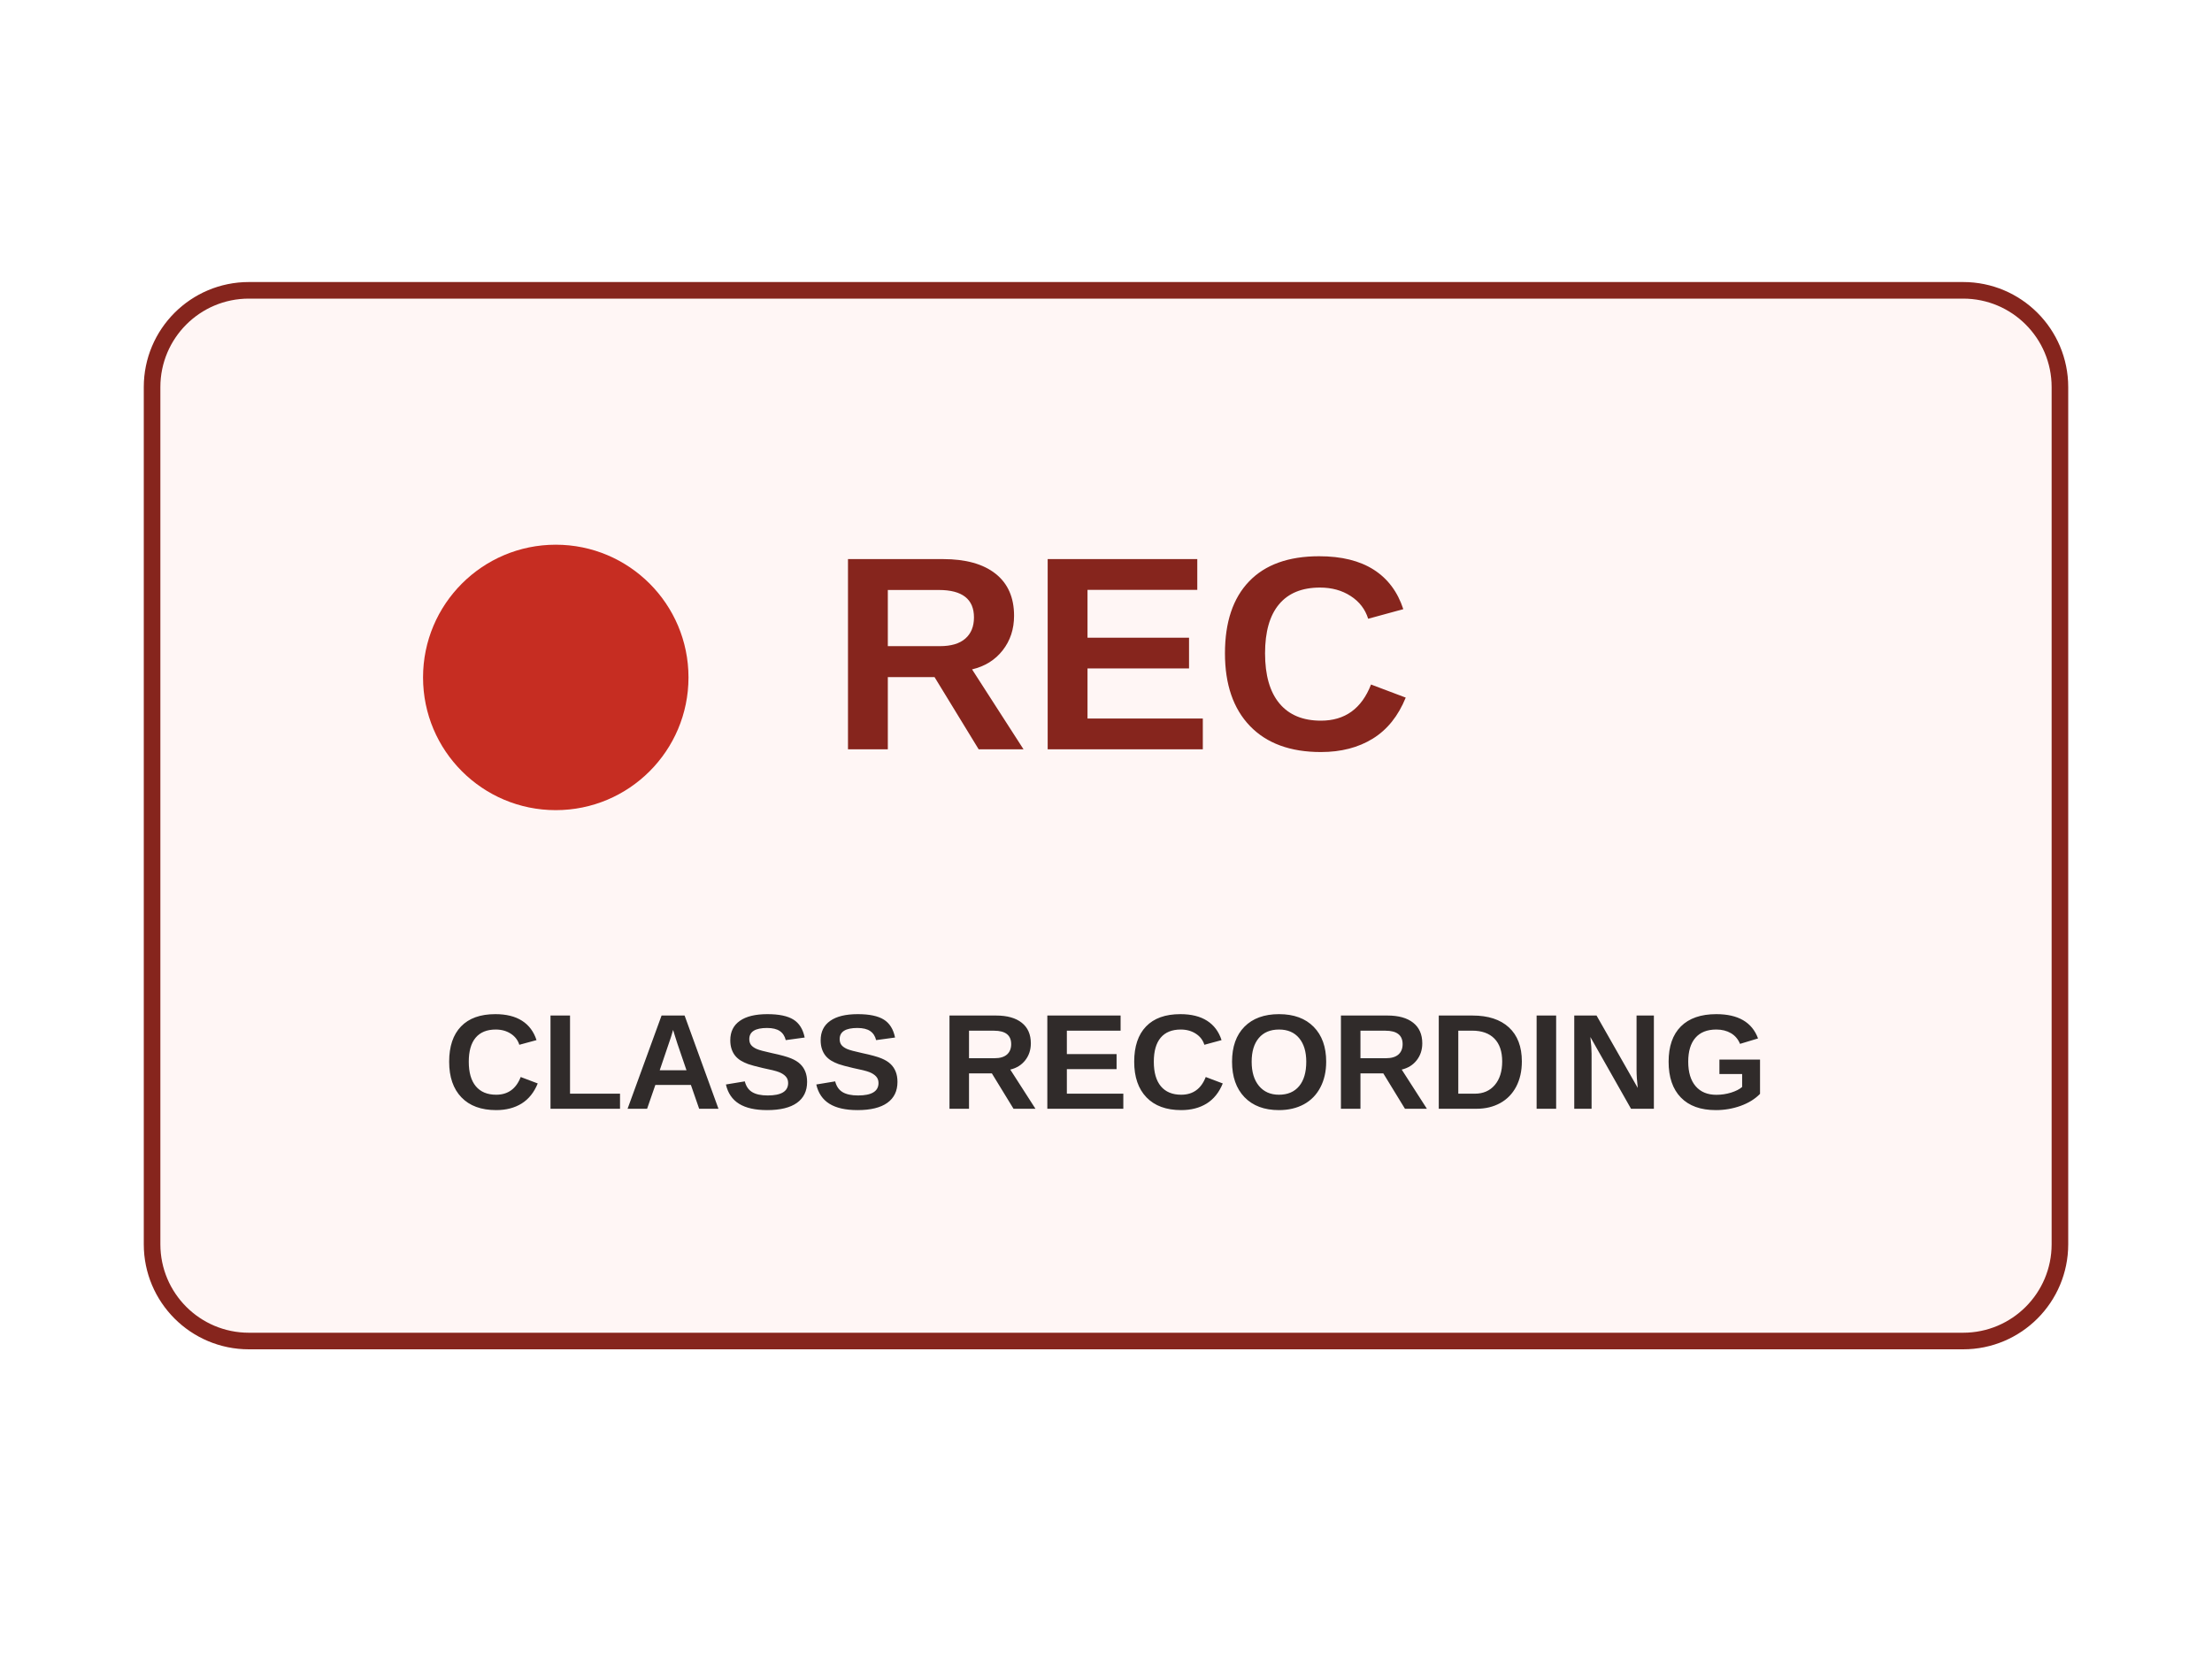
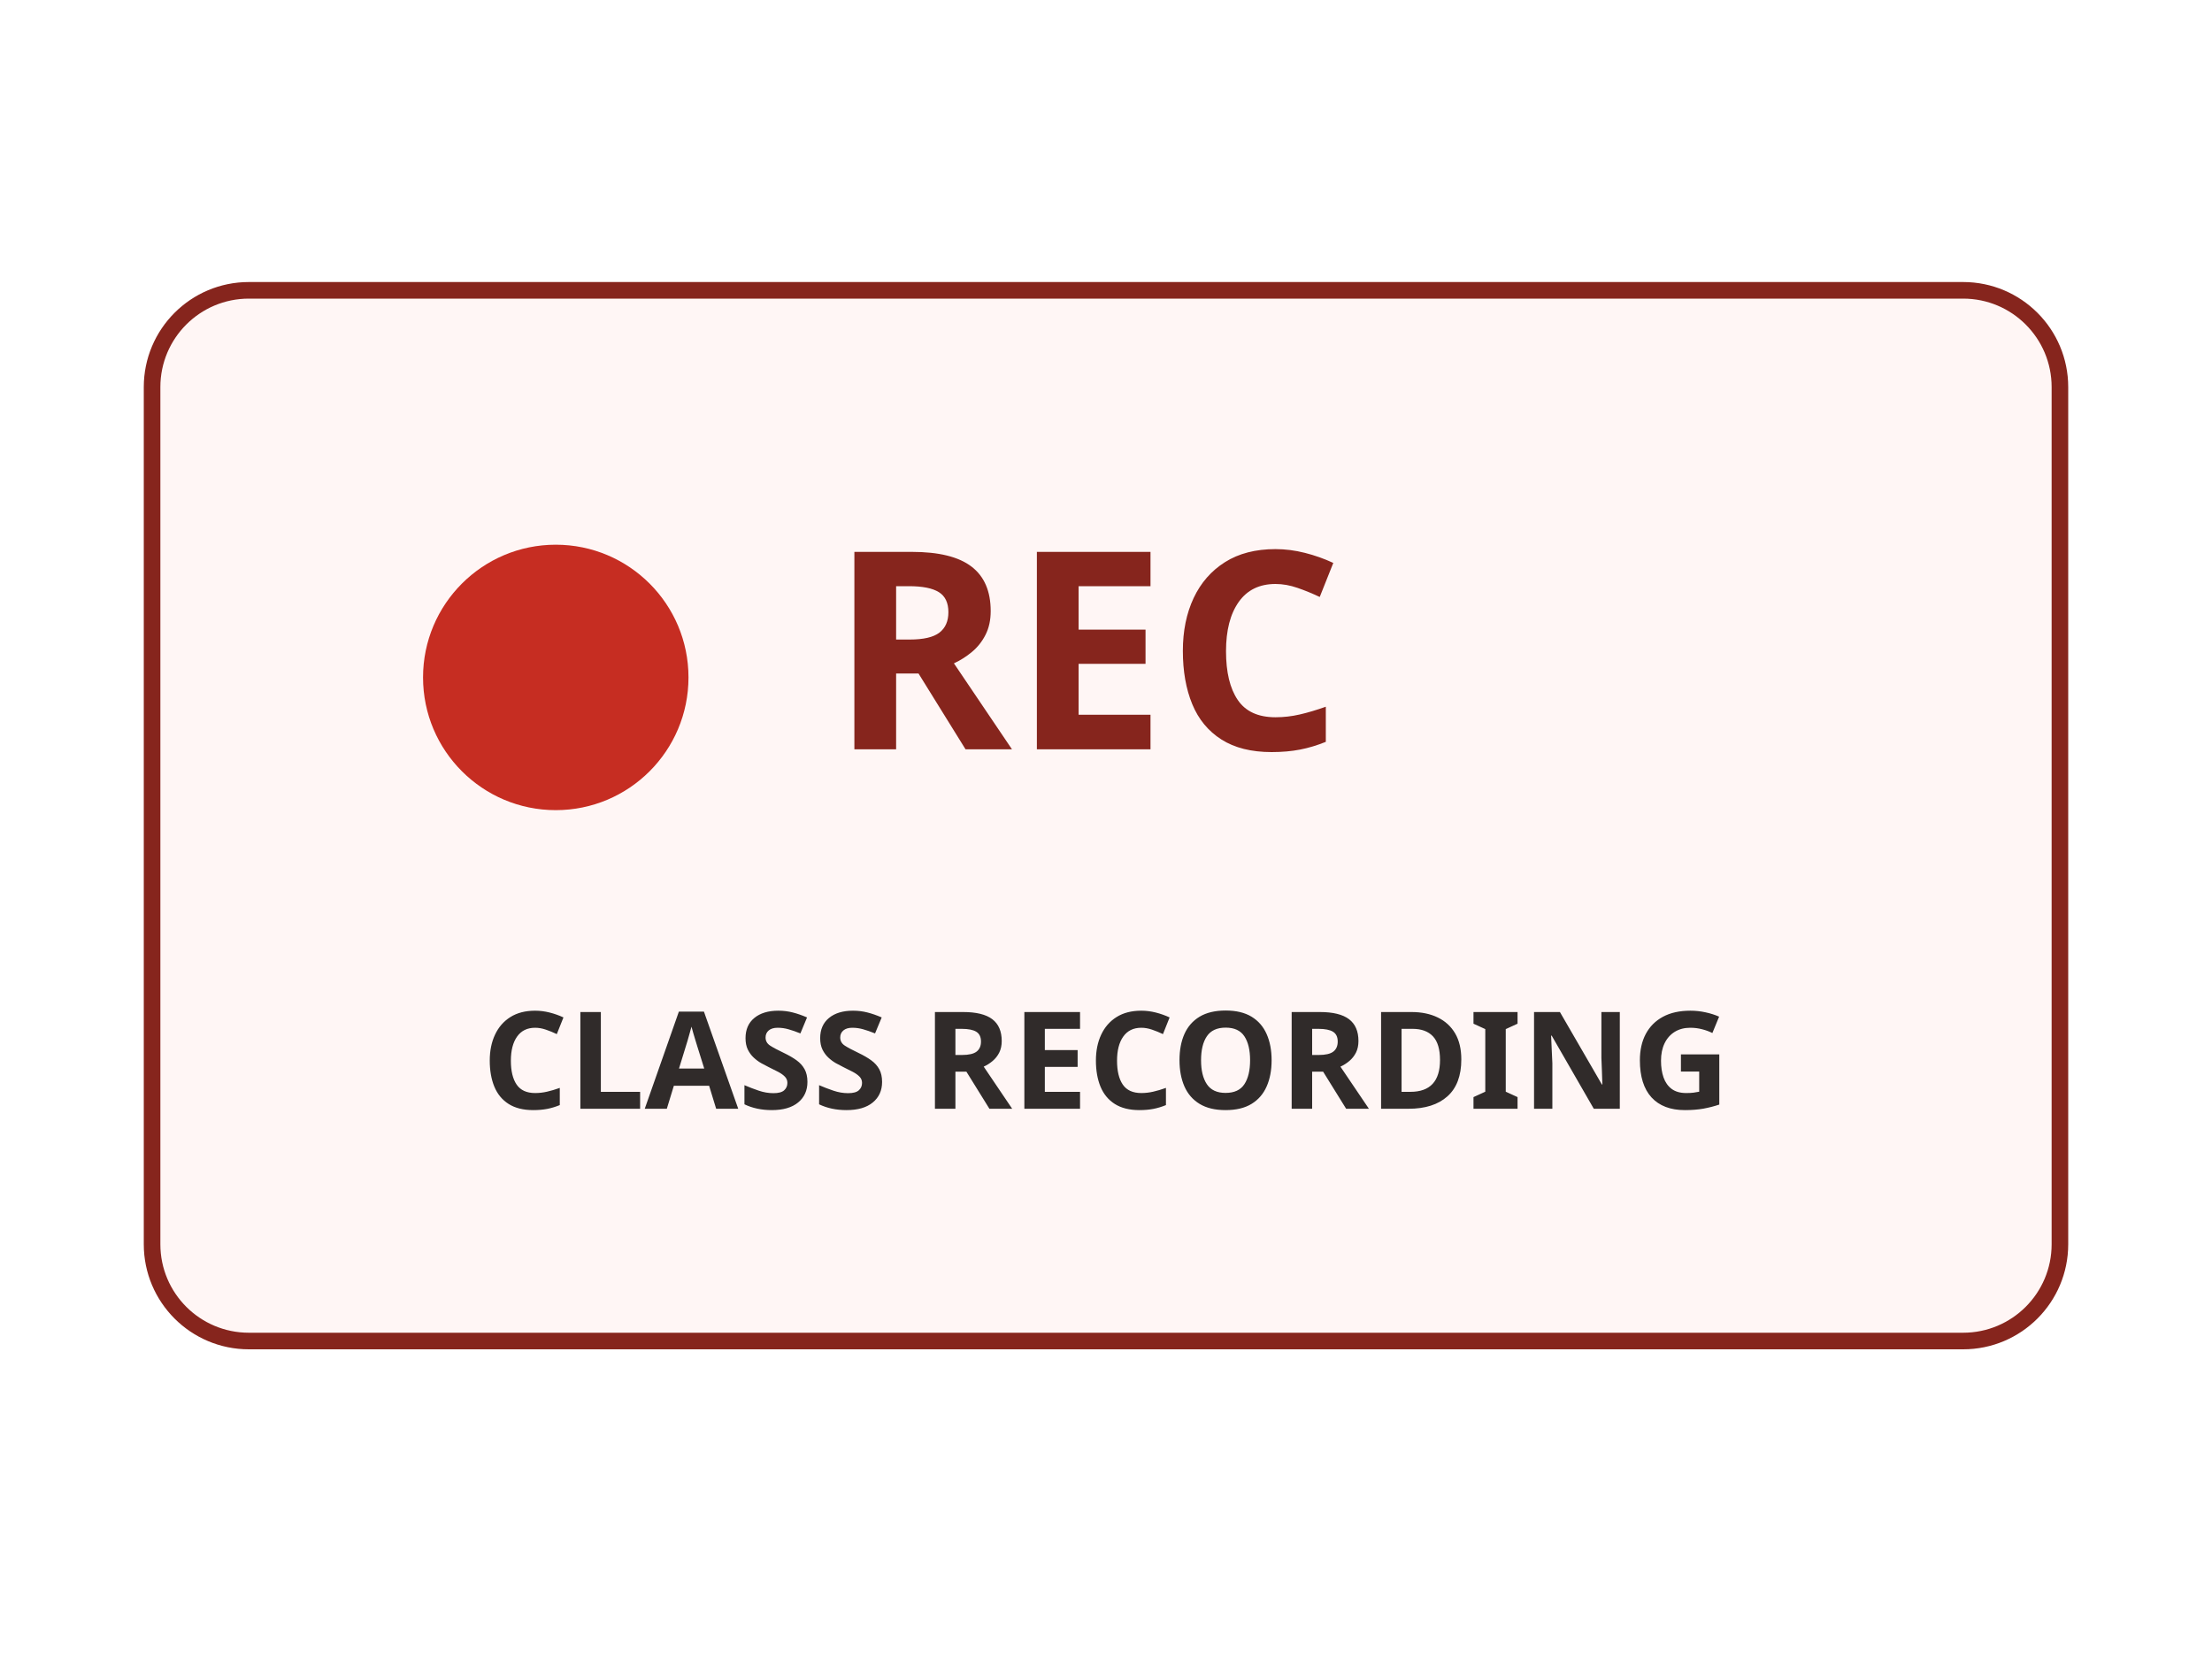
<svg xmlns="http://www.w3.org/2000/svg" width="800" height="600" viewBox="0 0 800 600" role="img" aria-labelledby="title desc">
  <rect id="frame" x="55" y="105" width="690" height="380" rx="35" fill="#FFF6F5" stroke="#86251D" stroke-width="6" />
  <circle id="record-dot" cx="201" cy="245" r="48" fill="#C62D22" />
-   <text id="rec-label" x="300" y="271" fill="#86251D" font-family="Arial, sans-serif" font-size="100" font-weight="bold">REC</text>
-   <text id="class-label" x="400" y="401" fill="#302B2A" text-anchor="middle" font-family="Arial, sans-serif" font-size="49" font-weight="bold">CLASS RECORDING</text>
+   <text id="rec-label" x="300" y="271" fill="#86251D" font-family="Atkinson Hyperlegible Next, sans-serif" font-size="100" font-weight="bold">REC</text>
+   <text id="class-label" x="400" y="401" fill="#302B2A" text-anchor="middle" font-family="Atkinson Hyperlegible Next, sans-serif" font-size="49" font-weight="bold">CLASS RECORDING</text>
</svg>
